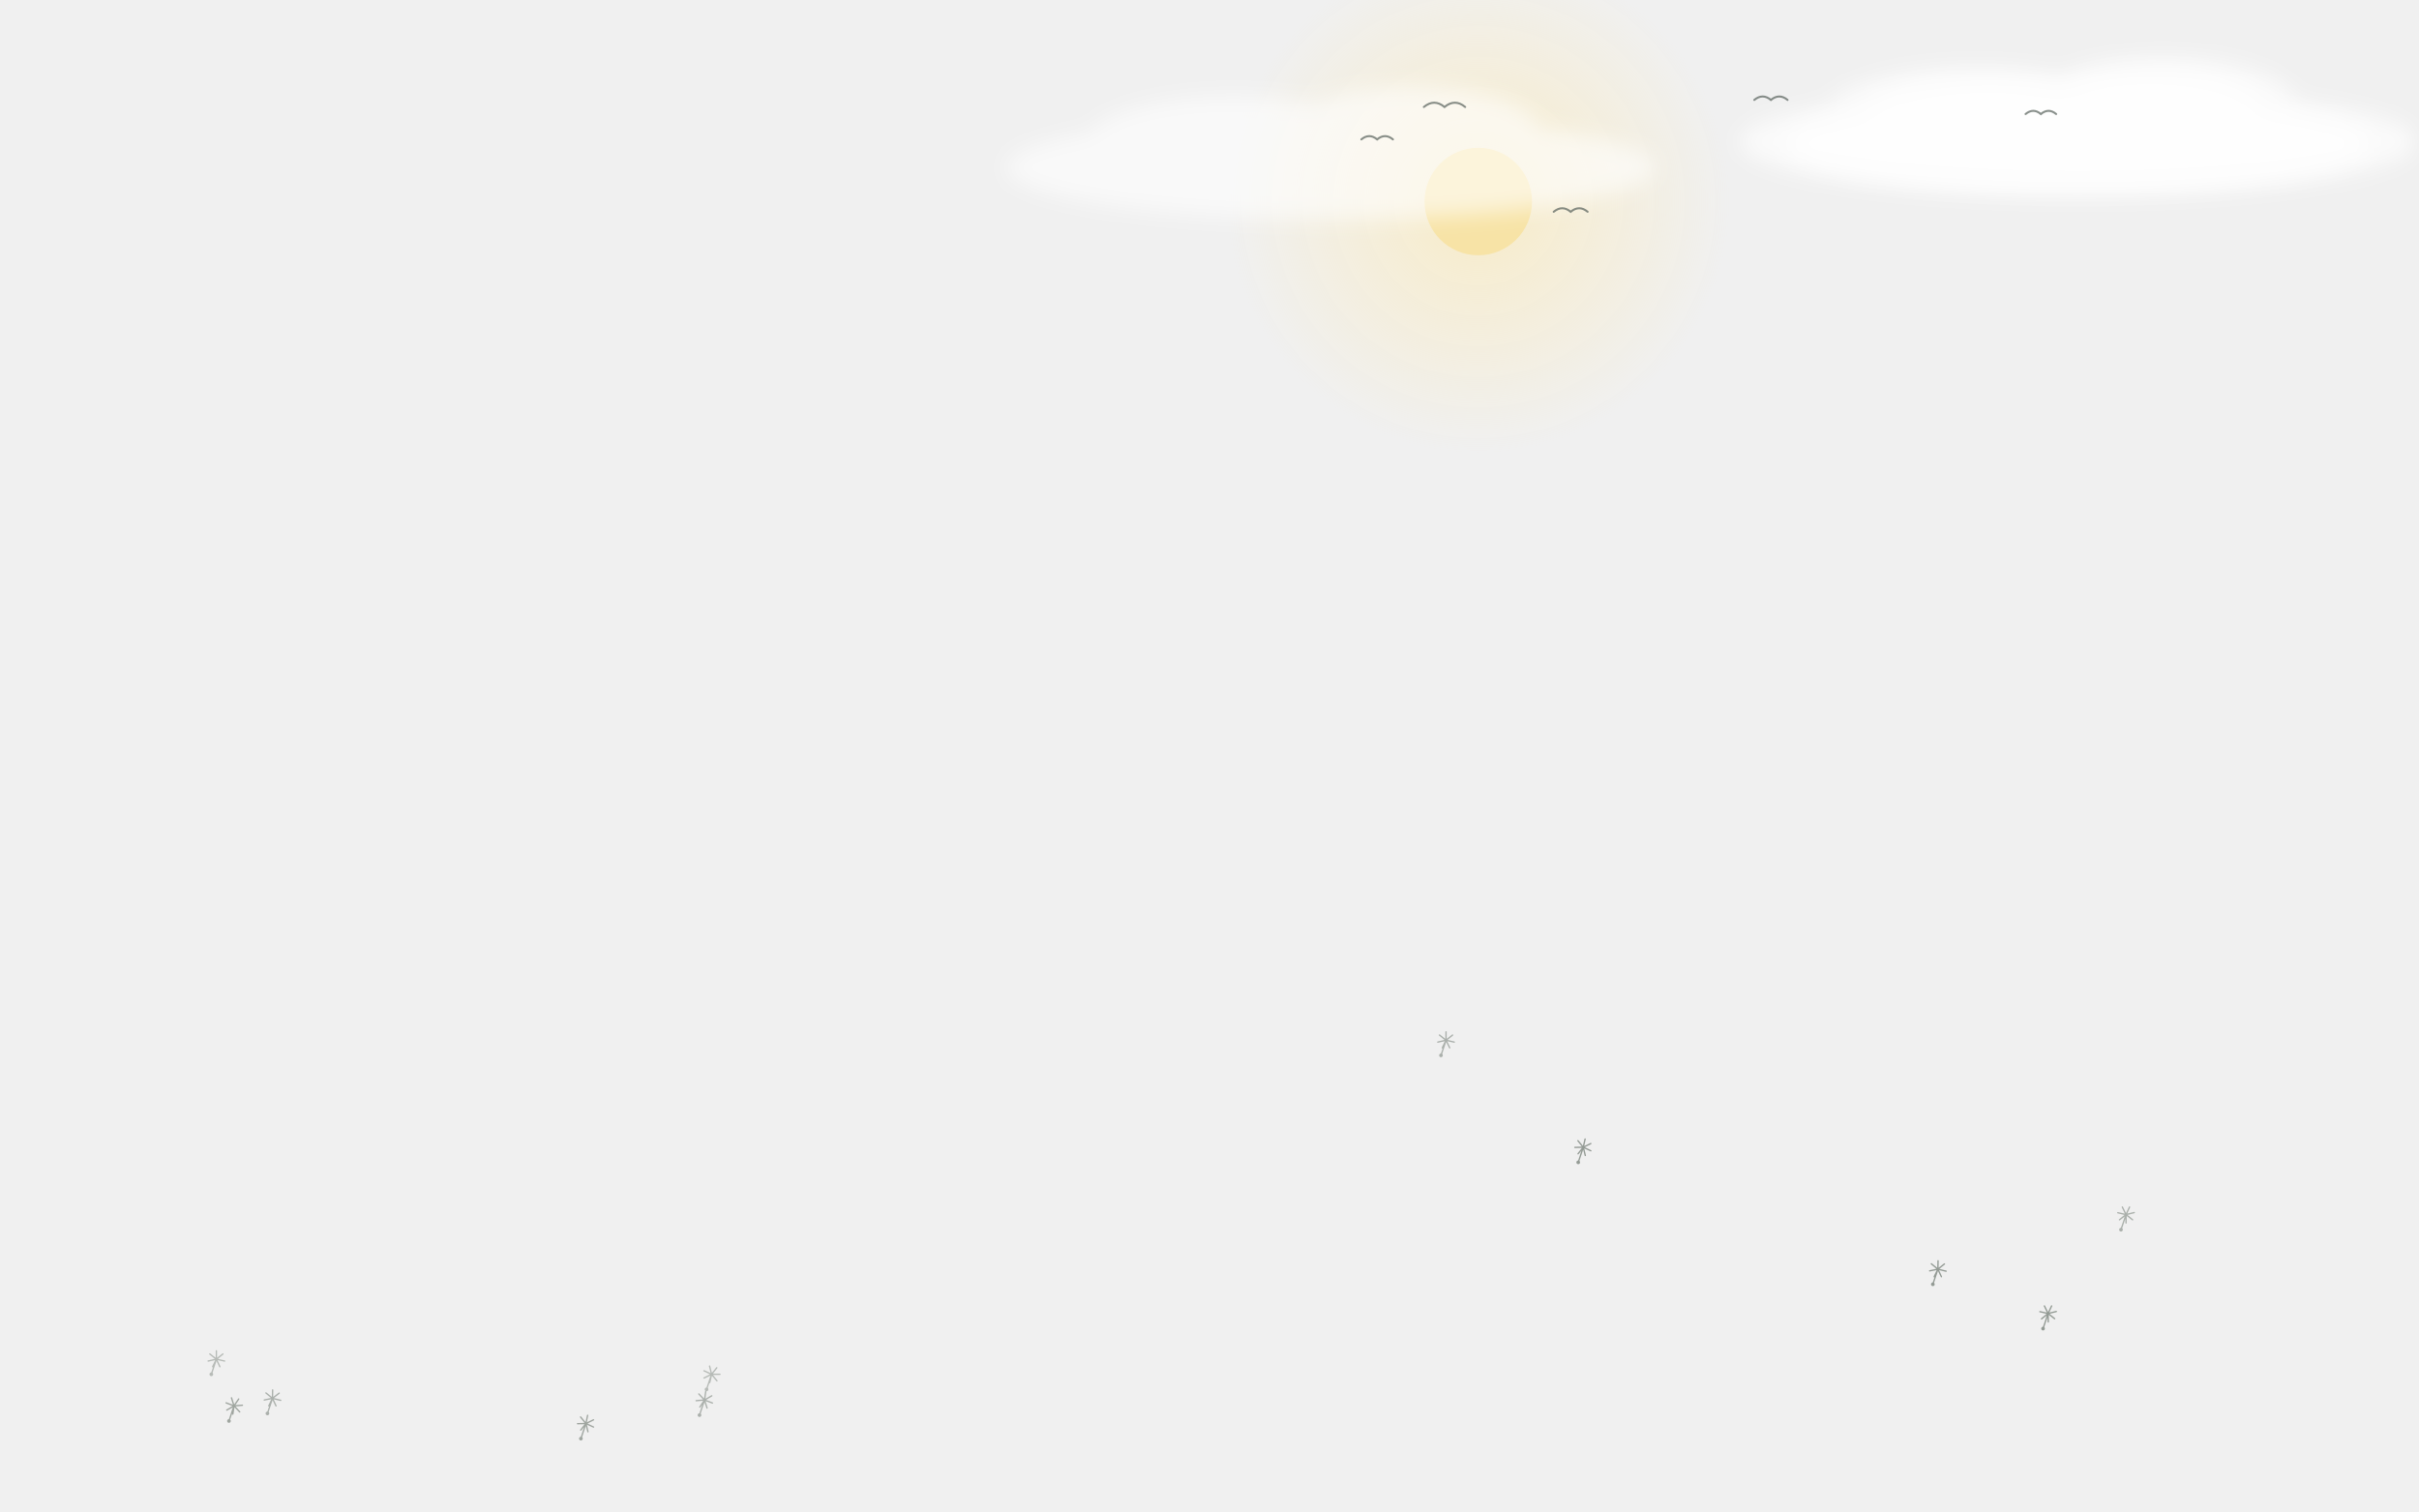
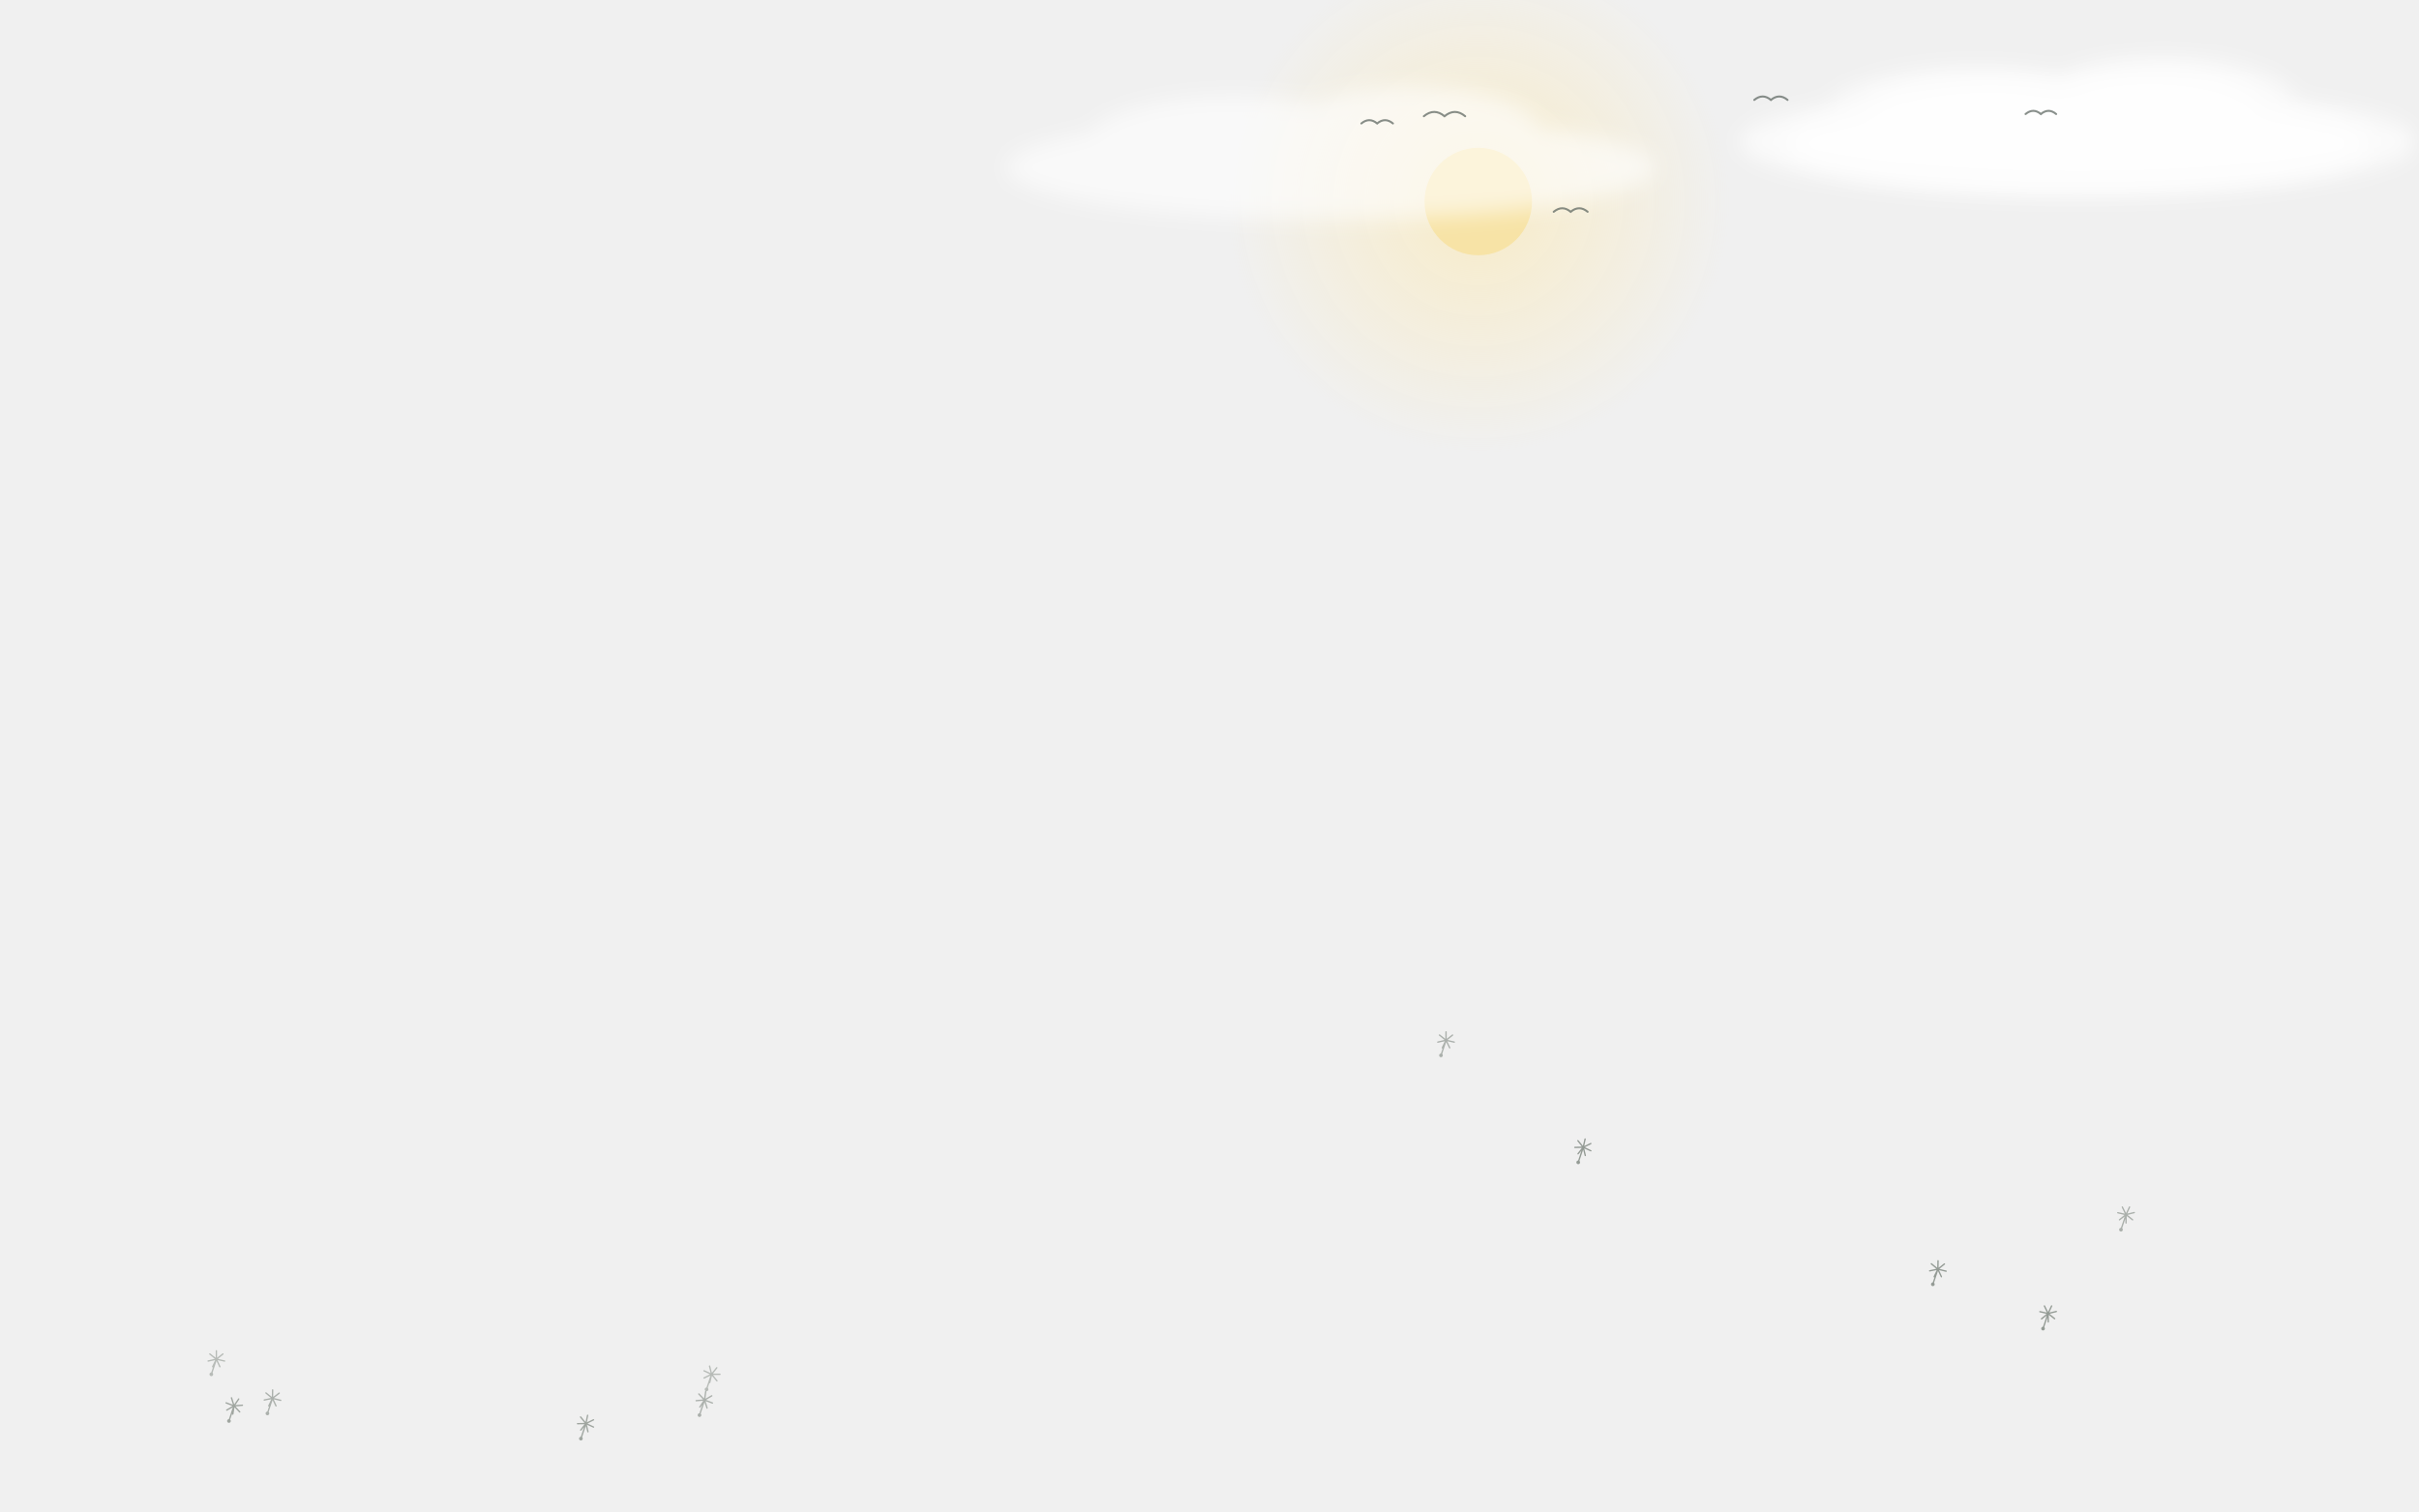
<svg xmlns="http://www.w3.org/2000/svg" viewBox="0 0 1440 900">
  <defs>
    <filter id="soft" x="-30%" y="-80%" width="160%" height="260%">
      <feGaussianBlur stdDeviation="6" />
    </filter>
    <radialGradient id="sunhalo">
      <stop offset="0" stop-color="#FFE9A8" stop-opacity="0.55" />
      <stop offset="1" stop-color="#FFE9A8" stop-opacity="0" />
    </radialGradient>
  </defs>
  <circle cx="880" cy="120" r="150" fill="url(#sunhalo)" />
  <circle cx="880" cy="120" r="32" fill="#F7E3A6" />
  <g opacity="0.7" filter="url(#soft)">
    <ellipse cx="1236.6" cy="85.6" rx="173.4" ry="27.8" fill="#FFFFFF" />
    <ellipse cx="1184.5" cy="71.7" rx="78" ry="24.3" fill="#FFFFFF" />
    <ellipse cx="1279.9" cy="68.3" rx="69.4" ry="26" fill="#FFFFFF" />
  </g>
  <g opacity="0.7" filter="url(#soft)">
    <ellipse cx="1237.1" cy="84.4" rx="201.4" ry="32.2" fill="#FFFFFF" />
    <ellipse cx="1176.7" cy="68.3" rx="90.6" ry="28.2" fill="#FFFFFF" />
    <ellipse cx="1287.5" cy="64.3" rx="80.6" ry="30.2" fill="#FFFFFF" />
  </g>
  <g opacity="0.6" filter="url(#soft)">
    <ellipse cx="792.2" cy="99.7" rx="193.2" ry="30.9" fill="#FFFFFF" />
    <ellipse cx="734.3" cy="84.2" rx="86.9" ry="27" fill="#FFFFFF" />
    <ellipse cx="840.5" cy="80.3" rx="77.3" ry="29" fill="#FFFFFF" />
  </g>
  <path d="M924.9 126.1q5.1 -4.2 10.1 0q5.1 -4.2 10.1 0" fill="none" stroke="#56605A" stroke-width="1.2" stroke-linecap="round" opacity="0.7" />
-   <path d="M847.6 63.7q6.2 -5.1 12.3 0q6.2 -5.1 12.3 0" fill="none" stroke="#56605A" stroke-width="1.2" stroke-linecap="round" opacity="0.7" />
+   <path d="M847.6 69.2q6.2 -5.1 12.3 0q6.2 -5.1 12.3 0" fill="none" stroke="#56605A" stroke-width="1.2" stroke-linecap="round" opacity="0.7" />
  <path d="M1205.8 67.9q4.6 -3.8 9.1 0q4.6 -3.8 9.1 0" fill="none" stroke="#56605A" stroke-width="1.2" stroke-linecap="round" opacity="0.7" />
  <path d="M1044.3 59.5q5 -4.1 9.9 0q5 -4.1 9.9 0" fill="none" stroke="#56605A" stroke-width="1.2" stroke-linecap="round" opacity="0.7" />
-   <path d="M810.4 83q4.7 -3.9 9.4 0q4.7 -3.9 9.4 0" fill="none" stroke="#56605A" stroke-width="1.2" stroke-linecap="round" opacity="0.7" />
+   <path d="M810.4 73.5q4.7 -3.9 9.4 0q4.7 -3.9 9.4 0" fill="none" stroke="#56605A" stroke-width="1.2" stroke-linecap="round" opacity="0.7" />
  <g opacity="0.5">
    <path d="M128.8 809.3l2.1 4.5M128.8 809.3l-2.2 4.5M128.8 809.3l-4.9 1.1M128.8 809.3l-3.9 -3.1M128.8 809.3l0 -5M128.8 809.3l3.9 -3.1M128.8 809.3l4.9 1.1M128.8 809.3l-3 9" fill="none" stroke="#7D867E" stroke-width="0.8" stroke-linecap="round" />
    <circle cx="125.8" cy="818.3" r="1.1" fill="#7D867E" />
  </g>
  <g opacity="0.8">
    <path d="M942.5 683.1l-5 0.1M942.5 683.1l-3.2 -3.9M942.5 683.1l1.1 -4.9M942.5 683.1l4.5 -2.2M942.5 683.1l4.5 2.1M942.5 683.1l1.2 4.9M942.5 683.1l-3.1 3.9M942.5 683.1l-3 9" fill="none" stroke="#7D867E" stroke-width="0.8" stroke-linecap="round" />
    <circle cx="939.5" cy="692.1" r="1.1" fill="#7D867E" />
  </g>
  <g opacity="0.5">
    <path d="M423.6 818.3l-1.2 -4.9M423.6 818.3l3.1 -3.9M423.6 818.3l5 0M423.6 818.3l3.2 3.9M423.6 818.3l-1.1 4.9M423.6 818.3l-4.5 2.2M423.6 818.3l-4.5 -2.1M423.6 818.3l-3 9" fill="none" stroke="#7D867E" stroke-width="0.8" stroke-linecap="round" />
    <circle cx="420.6" cy="827.3" r="1.1" fill="#7D867E" />
  </g>
  <g opacity="0.8">
    <path d="M1219.2 782.1l-3.9 3.2M1219.2 782.1l-4.9 -1.1M1219.2 782.1l-2.2 -4.5M1219.2 782.1l2.1 -4.5M1219.2 782.1l4.9 -1.2M1219.2 782.1l3.9 3.1M1219.2 782.1l0.1 5M1219.2 782.1l-3 9" fill="none" stroke="#7D867E" stroke-width="0.8" stroke-linecap="round" />
    <circle cx="1216.2" cy="791.1" r="1.1" fill="#7D867E" />
  </g>
  <g opacity="0.6">
    <path d="M1265.6 723.2l4.9 -1.2M1265.6 723.2l3.9 3.1M1265.6 723.2l0 5M1265.6 723.2l-3.9 3.1M1265.6 723.2l-4.9 -1.1M1265.6 723.2l-2.2 -4.5M1265.6 723.2l2.1 -4.5M1265.6 723.2l-3 9" fill="none" stroke="#7D867E" stroke-width="0.8" stroke-linecap="round" />
    <circle cx="1262.6" cy="732.2" r="1.1" fill="#7D867E" />
  </g>
  <g opacity="0.6">
    <path d="M860.8 619.4l-3.9 -3.1M860.8 619.4l0 -5M860.8 619.4l3.9 -3.1M860.8 619.4l4.9 1.1M860.8 619.4l2.2 4.5M860.8 619.4l-2.2 4.5M860.8 619.4l-4.9 1.1M860.8 619.4l-3 9" fill="none" stroke="#7D867E" stroke-width="0.8" stroke-linecap="round" />
    <circle cx="857.8" cy="628.4" r="1.1" fill="#7D867E" />
  </g>
  <g opacity="0.6">
    <path d="M419.4 833.6l-3.4 -3.6M419.4 833.6l0.7 -5M419.4 833.6l4.3 -2.5M419.4 833.6l4.7 1.8M419.4 833.6l1.5 4.8M419.4 833.6l-2.8 4.2M419.4 833.6l-5 0.4M419.4 833.6l-3 9" fill="none" stroke="#7D867E" stroke-width="0.8" stroke-linecap="round" />
    <circle cx="416.4" cy="842.6" r="1.1" fill="#7D867E" />
  </g>
  <g opacity="0.7">
    <path d="M348.8 847.6l-3.1 3.9M348.8 847.6l-5 0.1M348.8 847.6l-3.2 -3.9M348.8 847.6l1 -4.9M348.8 847.6l4.5 -2.2M348.8 847.6l4.5 2.1M348.8 847.6l1.2 4.9M348.8 847.6l-3 9" fill="none" stroke="#7D867E" stroke-width="0.8" stroke-linecap="round" />
    <circle cx="345.8" cy="856.6" r="1.1" fill="#7D867E" />
  </g>
  <g opacity="0.8">
    <path d="M1153.6 755.7l-3.9 -3.2M1153.6 755.7l0.1 -5M1153.6 755.7l3.9 -3.1M1153.6 755.7l4.9 1.2M1153.6 755.7l2.1 4.5M1153.6 755.7l-2.2 4.5M1153.6 755.7l-4.9 1M1153.6 755.7l-3 9" fill="none" stroke="#7D867E" stroke-width="0.8" stroke-linecap="round" />
    <circle cx="1150.6" cy="764.7" r="1.1" fill="#7D867E" />
  </g>
  <g opacity="0.7">
    <path d="M139.3 837.1l-0.7 4.9M139.3 837.1l-4.3 2.5M139.3 837.1l-4.7 -1.8M139.3 837.1l-1.5 -4.8M139.3 837.1l2.8 -4.1M139.3 837.1l5 -0.4M139.3 837.1l3.4 3.6M139.3 837.1l-3 9" fill="none" stroke="#7D867E" stroke-width="0.8" stroke-linecap="round" />
    <circle cx="136.3" cy="846.1" r="1.1" fill="#7D867E" />
  </g>
  <g opacity="0.6">
    <path d="M162.2 832.6l-3.9 -3.2M162.2 832.6l0.1 -5M162.2 832.6l4 -3.1M162.2 832.6l4.9 1.2M162.2 832.6l2.1 4.5M162.2 832.6l-2.2 4.5M162.2 832.6l-4.9 1M162.2 832.6l-3 9" fill="none" stroke="#7D867E" stroke-width="0.8" stroke-linecap="round" />
    <circle cx="159.2" cy="841.6" r="1.1" fill="#7D867E" />
  </g>
</svg>
